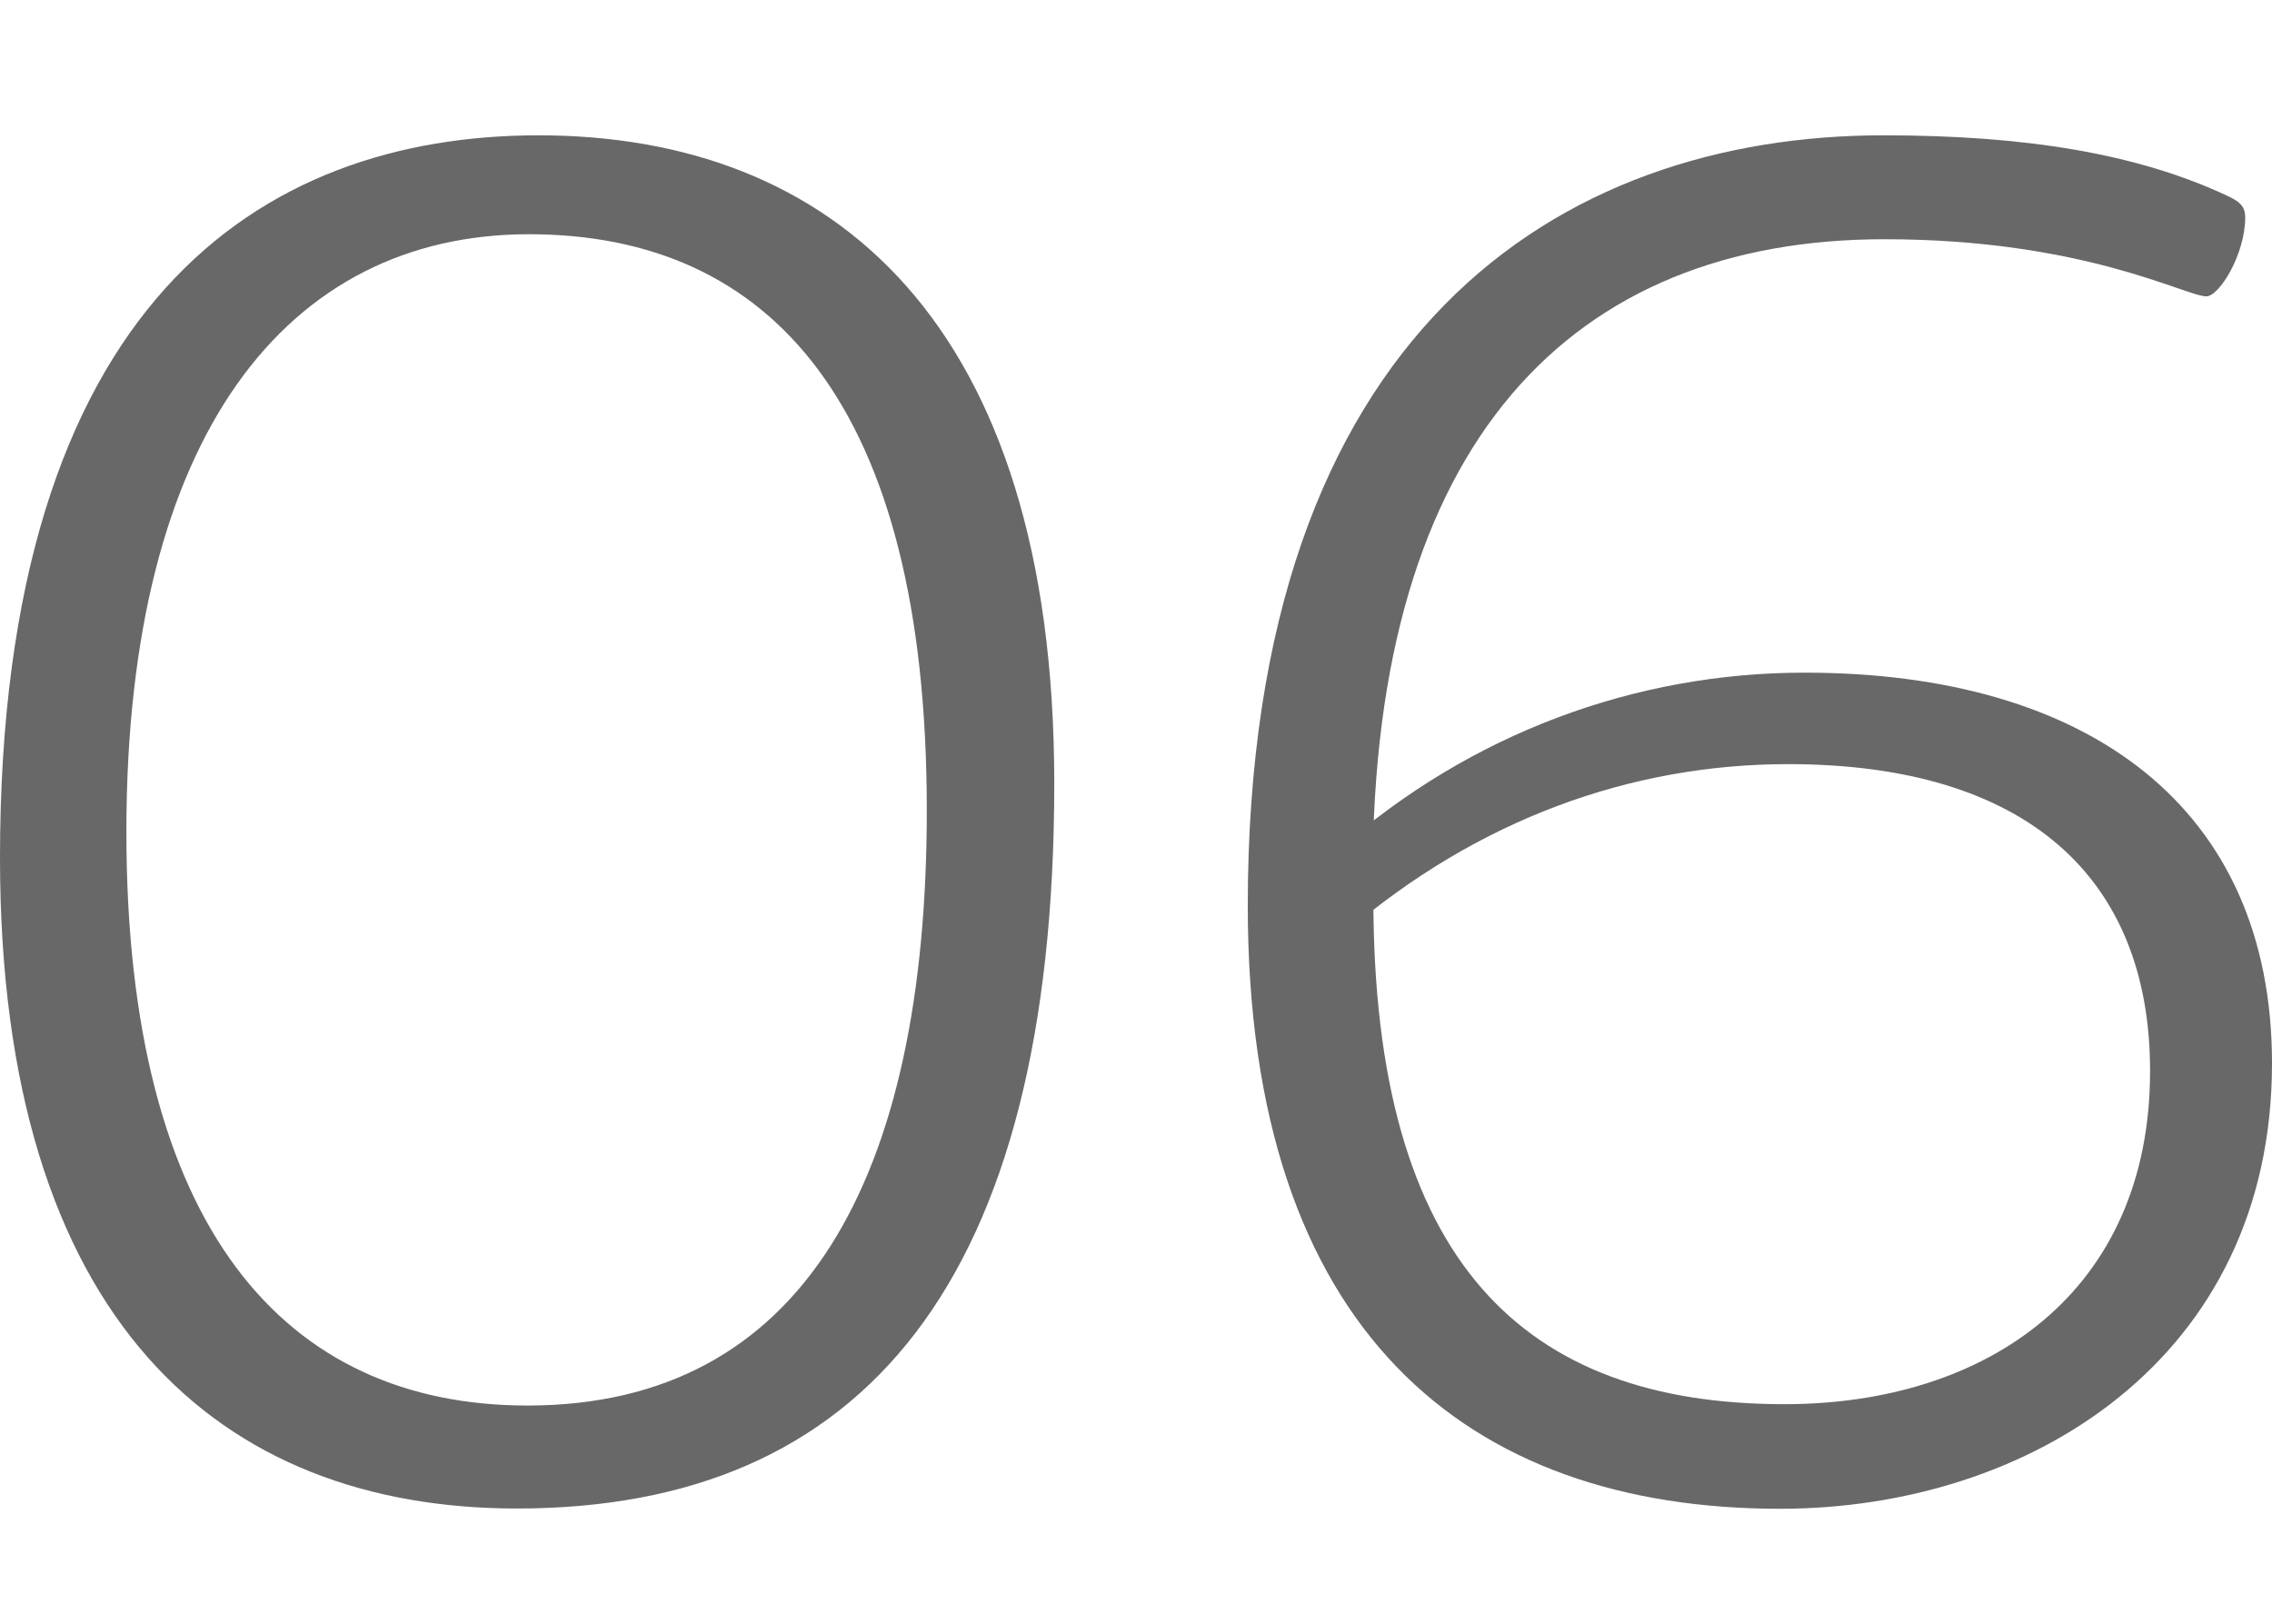
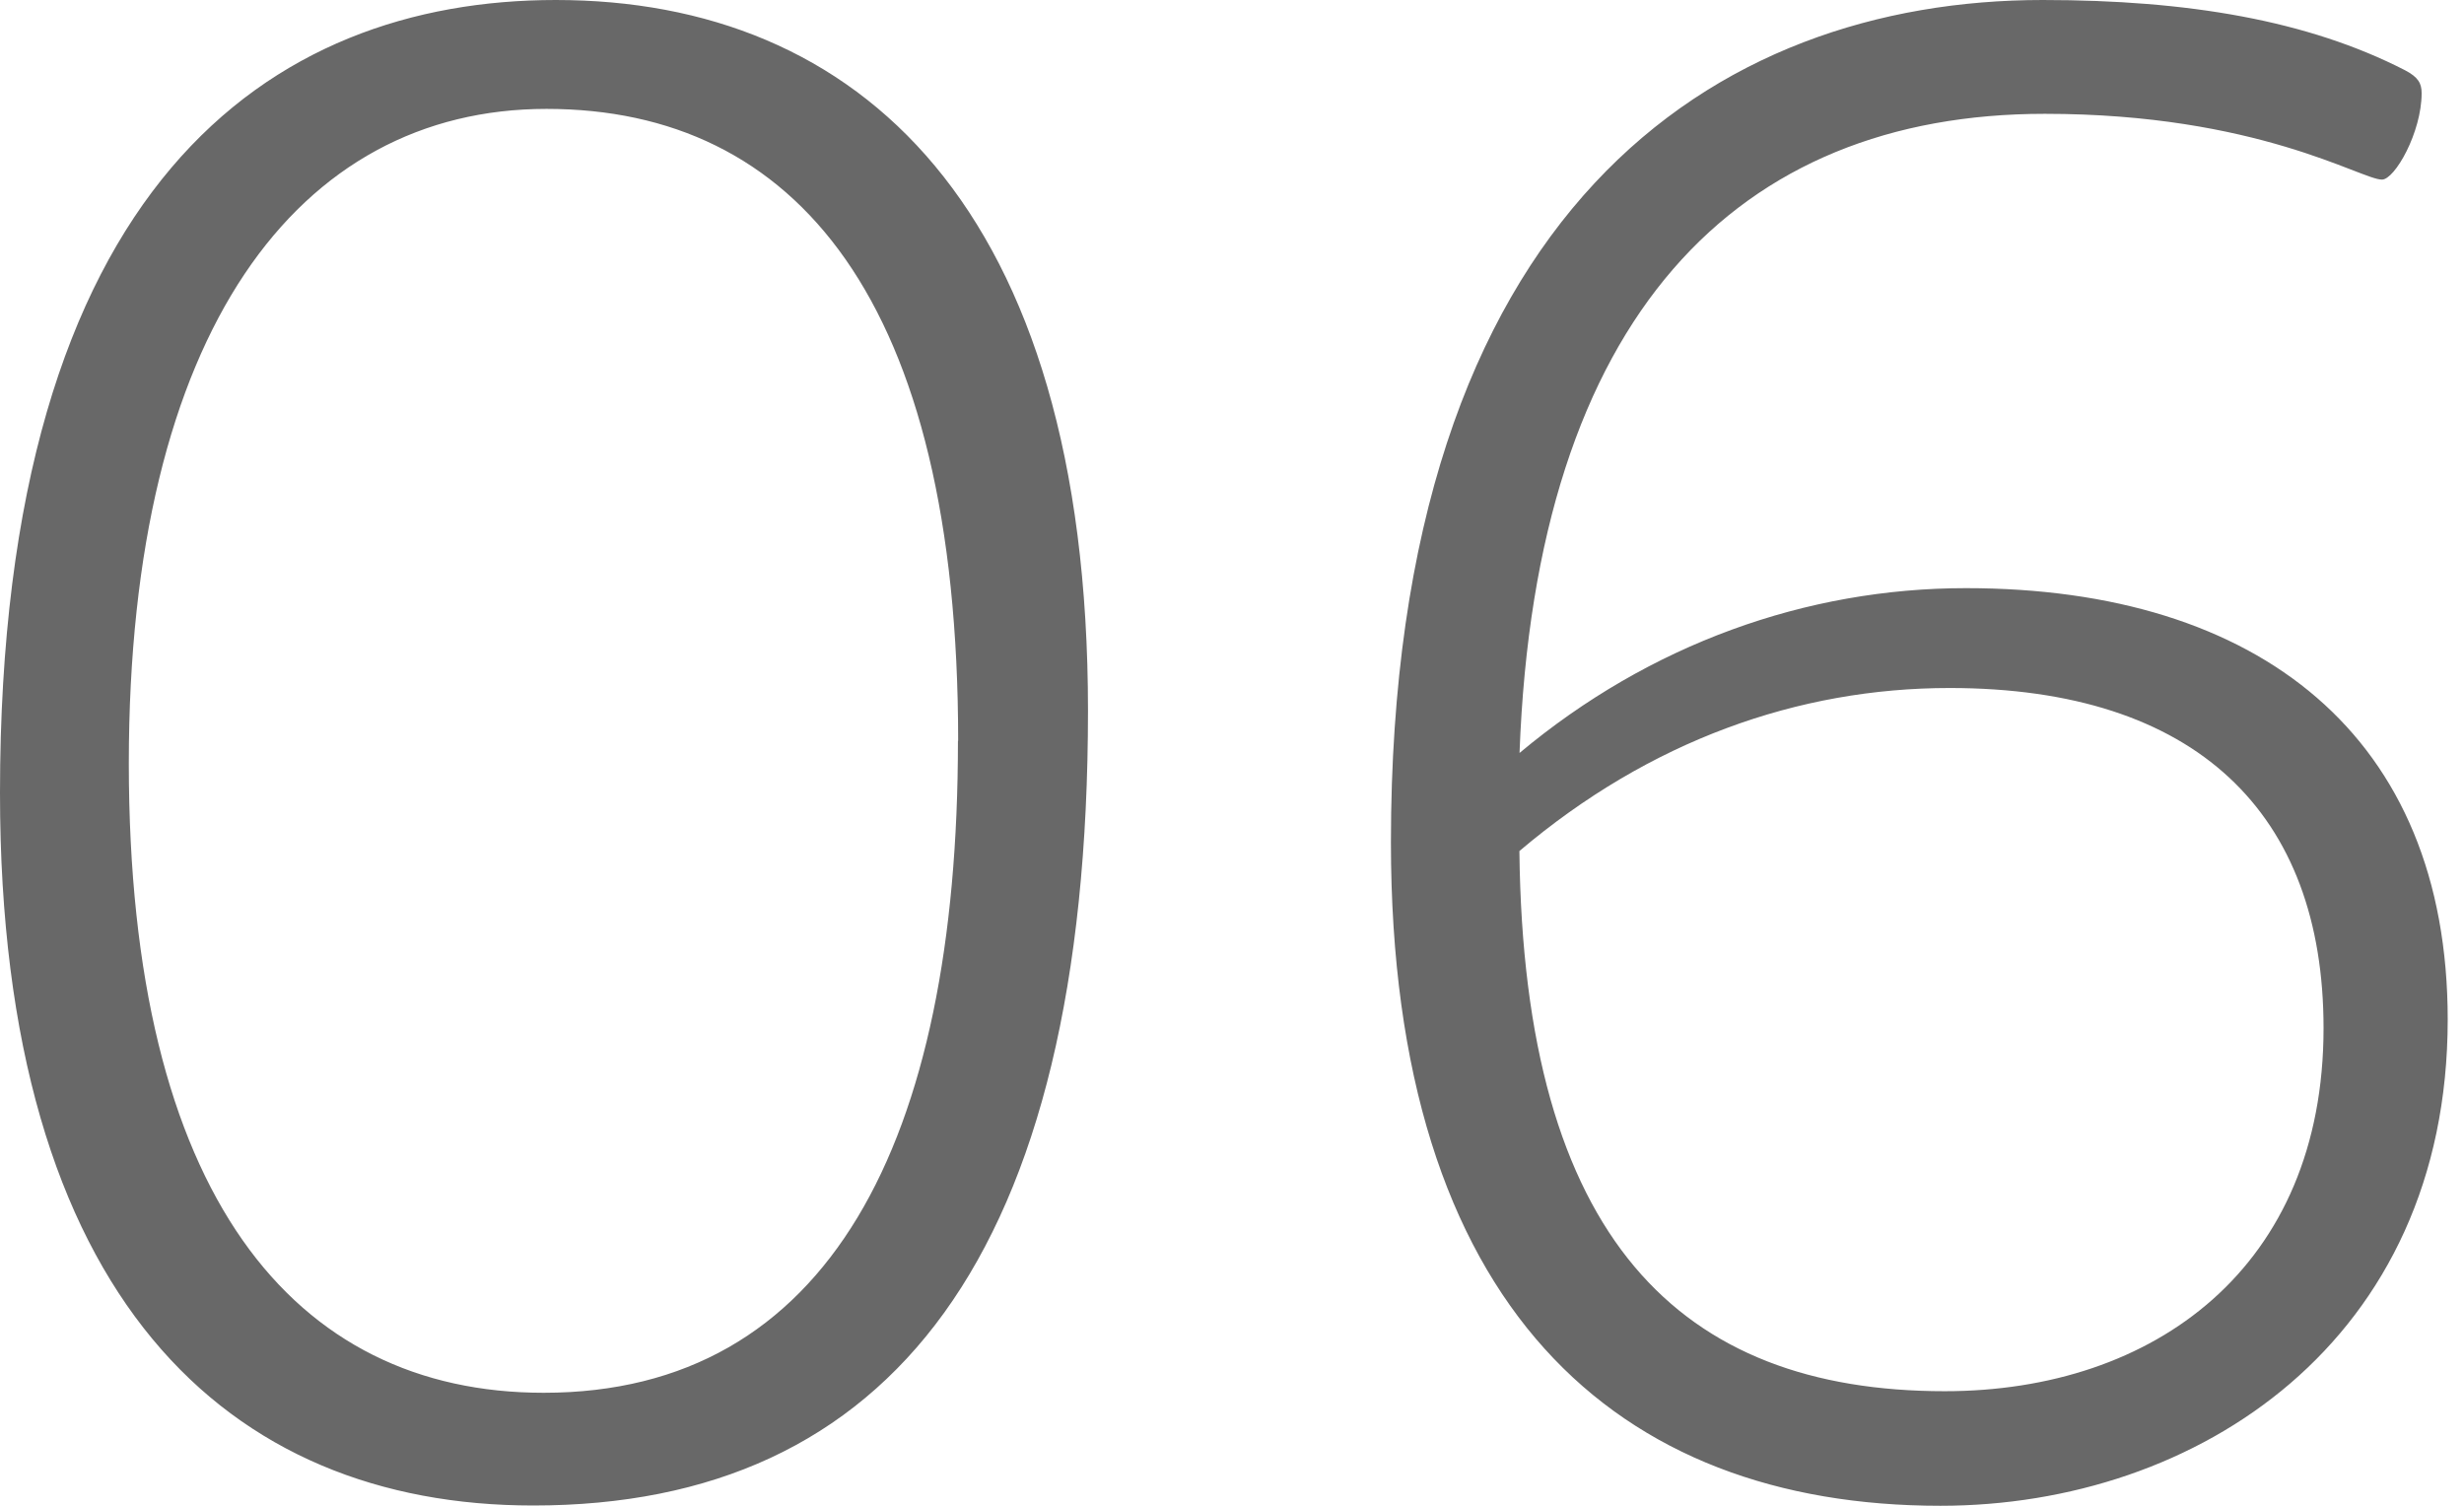
- <svg xmlns="http://www.w3.org/2000/svg" width="16.79" height="12" viewBox="0 -1 16.79 12" fill="none">
-   <g id="Group 12860">
-     <path id="Vector" d="M0 5.339C0 1.237 1.93 0 3.98 0C6.145 0 7.791 1.373 7.791 4.789C7.791 8.472 6.381 10.148 3.82 10.148C1.627 10.148 0 8.759 0 5.339ZM6.849 4.987C6.849 1.988 5.693 0.731 3.909 0.731C2.125 0.731 0.934 2.211 0.934 5.146C0.934 8.08 2.109 9.387 3.898 9.387C5.937 9.387 6.849 7.706 6.849 4.987Z" fill="#686868" />
-     <path id="Vector_2" d="M9.221 5.693C9.221 1.443 11.533 0 13.918 0C14.952 0 15.791 0.131 16.468 0.451C16.571 0.498 16.592 0.543 16.592 0.607C16.592 0.88 16.4 1.19 16.305 1.19C16.151 1.19 15.401 0.768 13.926 0.768C11.619 0.768 10.144 2.261 10.144 5.47L10.149 5.636C10.149 8.338 11.27 9.377 13.187 9.377C14.684 9.377 15.889 8.549 15.889 6.915C15.889 5.483 14.973 4.647 13.214 4.647C12.055 4.647 10.924 5.054 9.949 5.887L9.895 5.275C10.864 4.424 12.079 3.971 13.336 3.971C15.436 3.971 16.79 4.97 16.79 6.858C16.79 9.042 14.995 10.15 13.154 10.15C10.845 10.15 9.221 8.841 9.221 5.693Z" fill="#686868" />
-   </g>
+ <svg xmlns="http://www.w3.org/2000/svg" width="36" height="22" viewBox="0 0 36 22" fill="none">
+   <path d="M29.843 0C31.969 2.25666e-05 33.718 0.298 35.136 1.025C35.332 1.127 35.381 1.218 35.381 1.361C35.381 1.934 34.989 2.624 34.801 2.624C34.495 2.624 32.983 1.663 29.876 1.663C25.395 1.663 22.438 4.594 22.201 11.001C24.102 9.412 26.387 8.593 28.723 8.593C33.01 8.593 35.762 10.761 35.762 14.896C35.762 19.594 32.105 22 28.35 22C23.629 22 20.322 19.108 20.322 12.307C20.322 3.035 25.081 0 29.843 0ZM8.121 0C12.525 0 15.896 3.005 15.896 10.38C15.896 18.354 12.997 21.996 7.79 21.996C3.337 21.996 0 18.972 0 11.586C0 2.685 3.959 0 8.121 0ZM7.985 1.591C4.355 1.591 1.882 4.841 1.882 11.152C1.882 17.464 4.291 20.349 7.944 20.349C12.099 20.349 13.996 16.695 13.996 10.821L13.999 10.825C13.999 4.374 11.616 1.591 7.985 1.591ZM28.485 10.052C26.273 10.052 24.103 10.821 22.199 12.434C22.26 18.102 24.548 20.326 28.413 20.326C31.478 20.326 33.948 18.513 33.948 15.021C33.948 11.885 32.09 10.052 28.485 10.052Z" fill="#686868" />
</svg>
